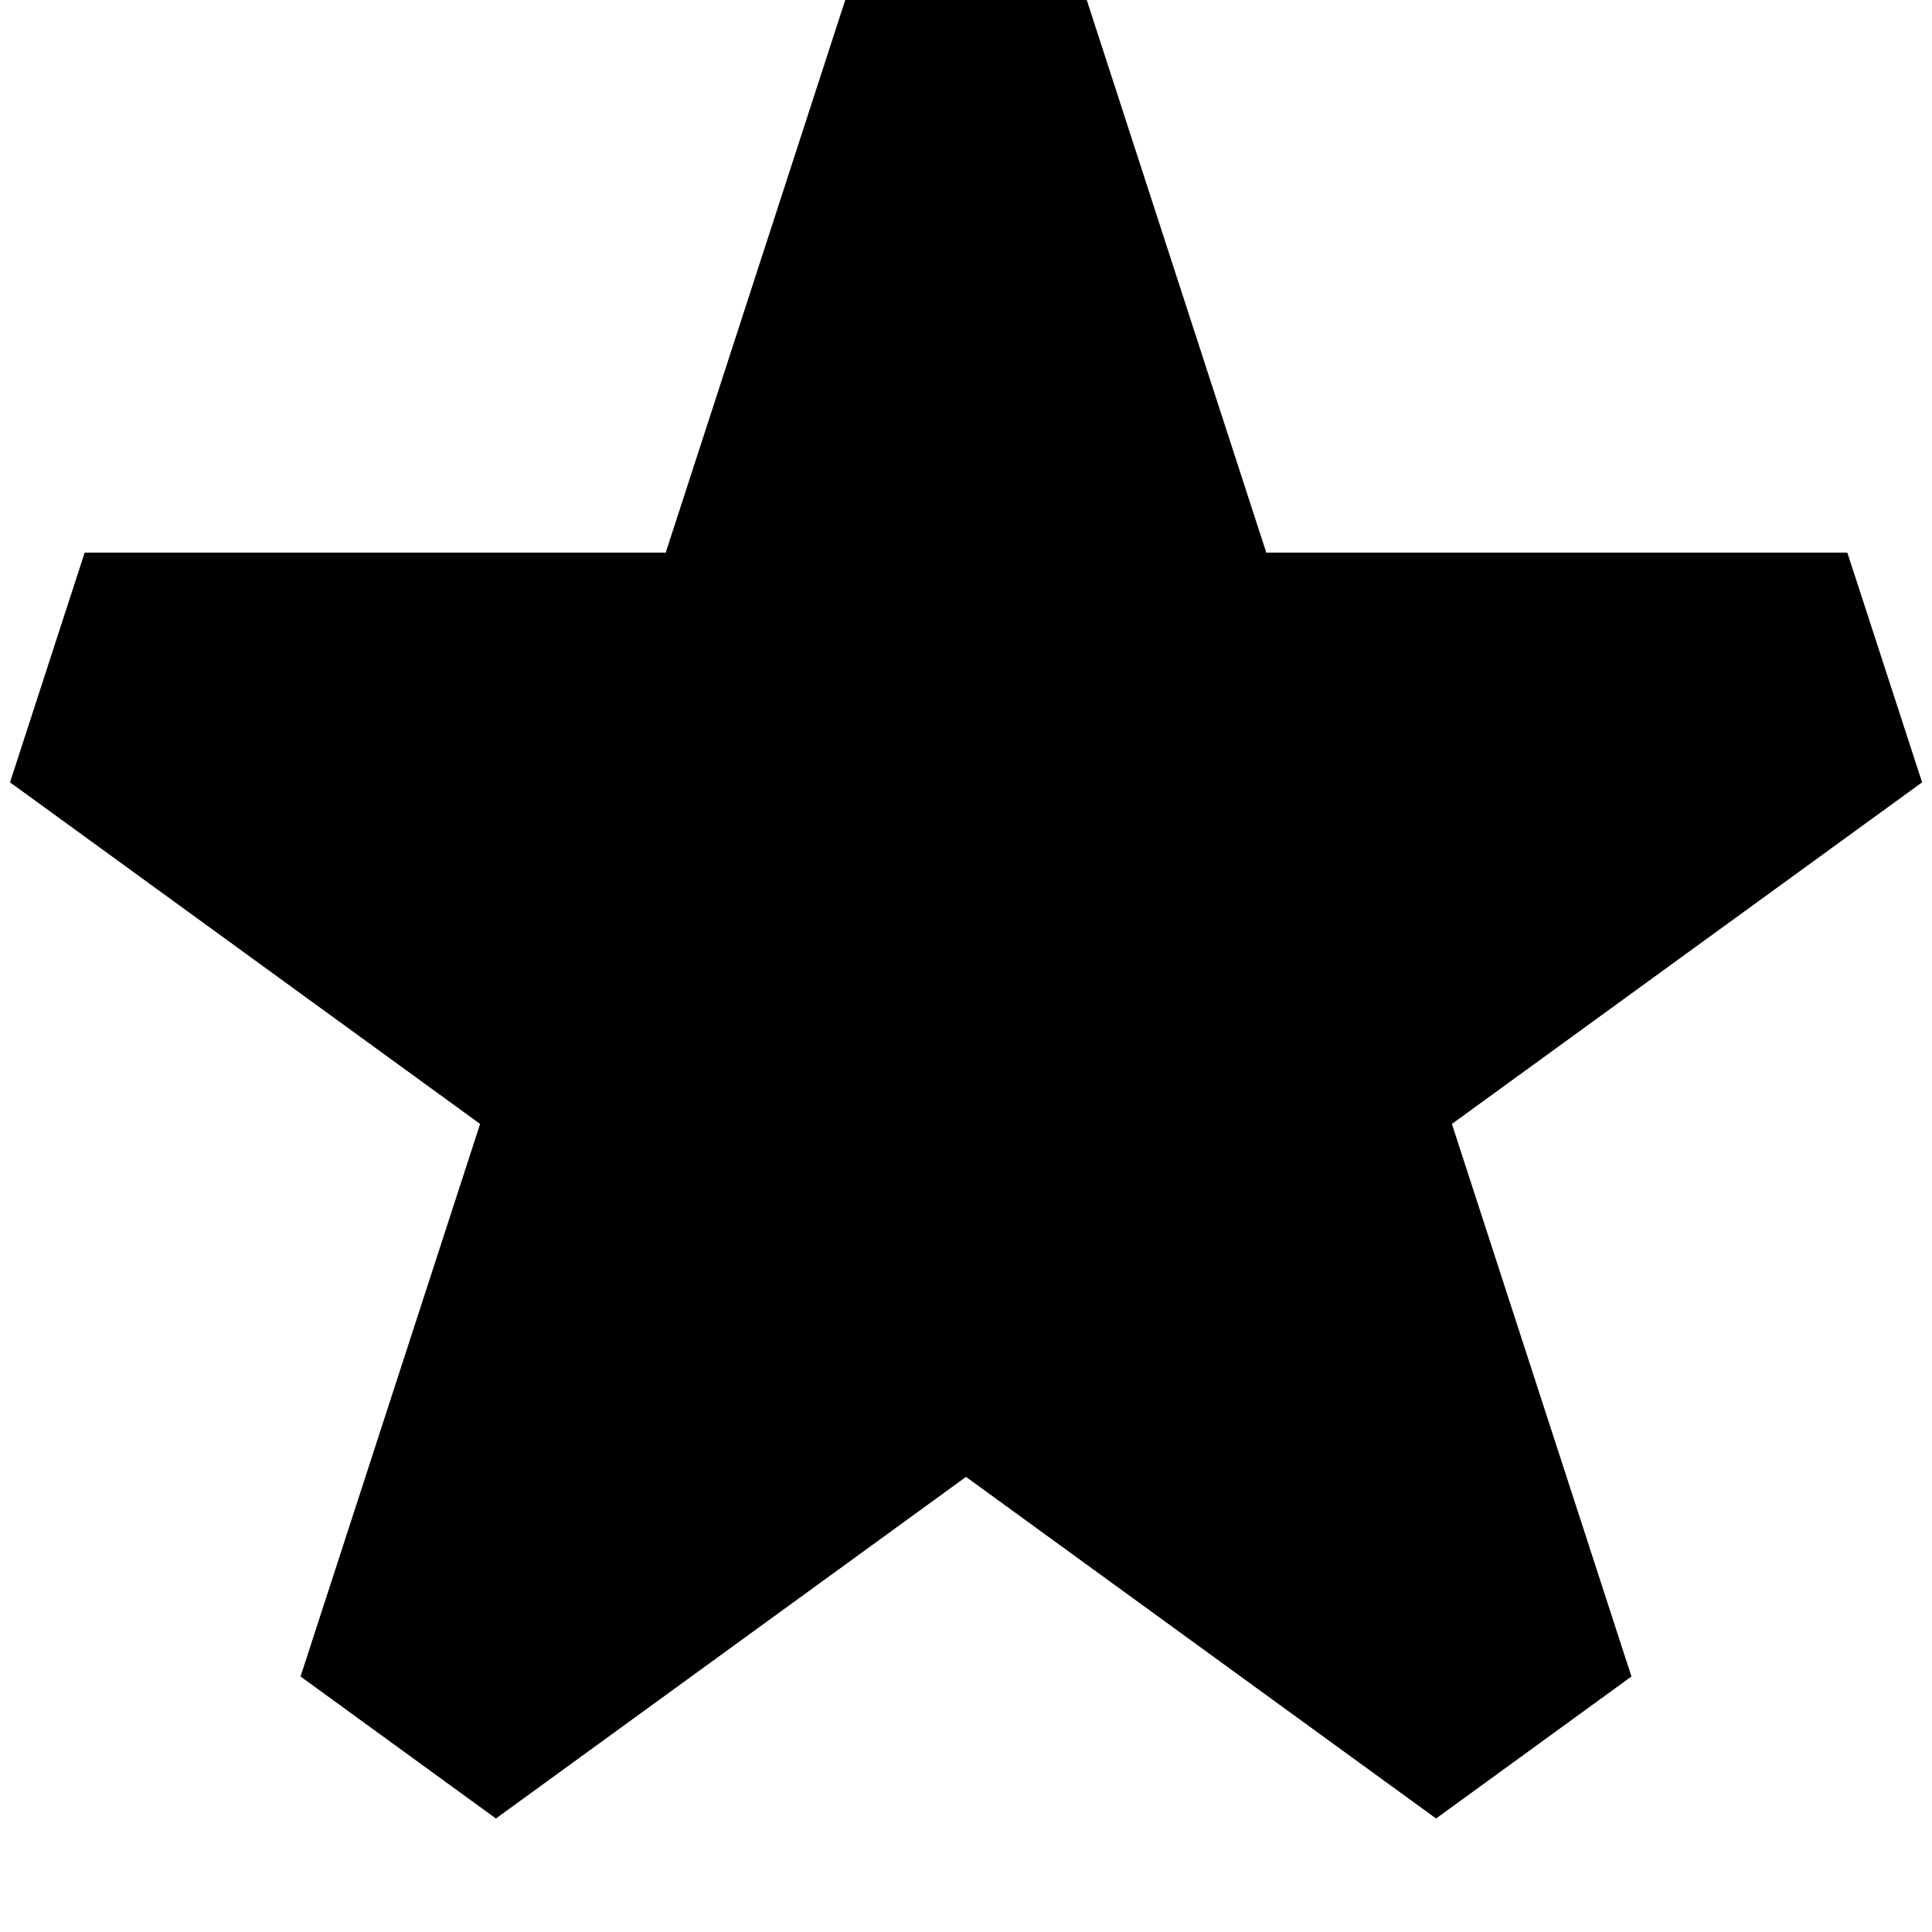
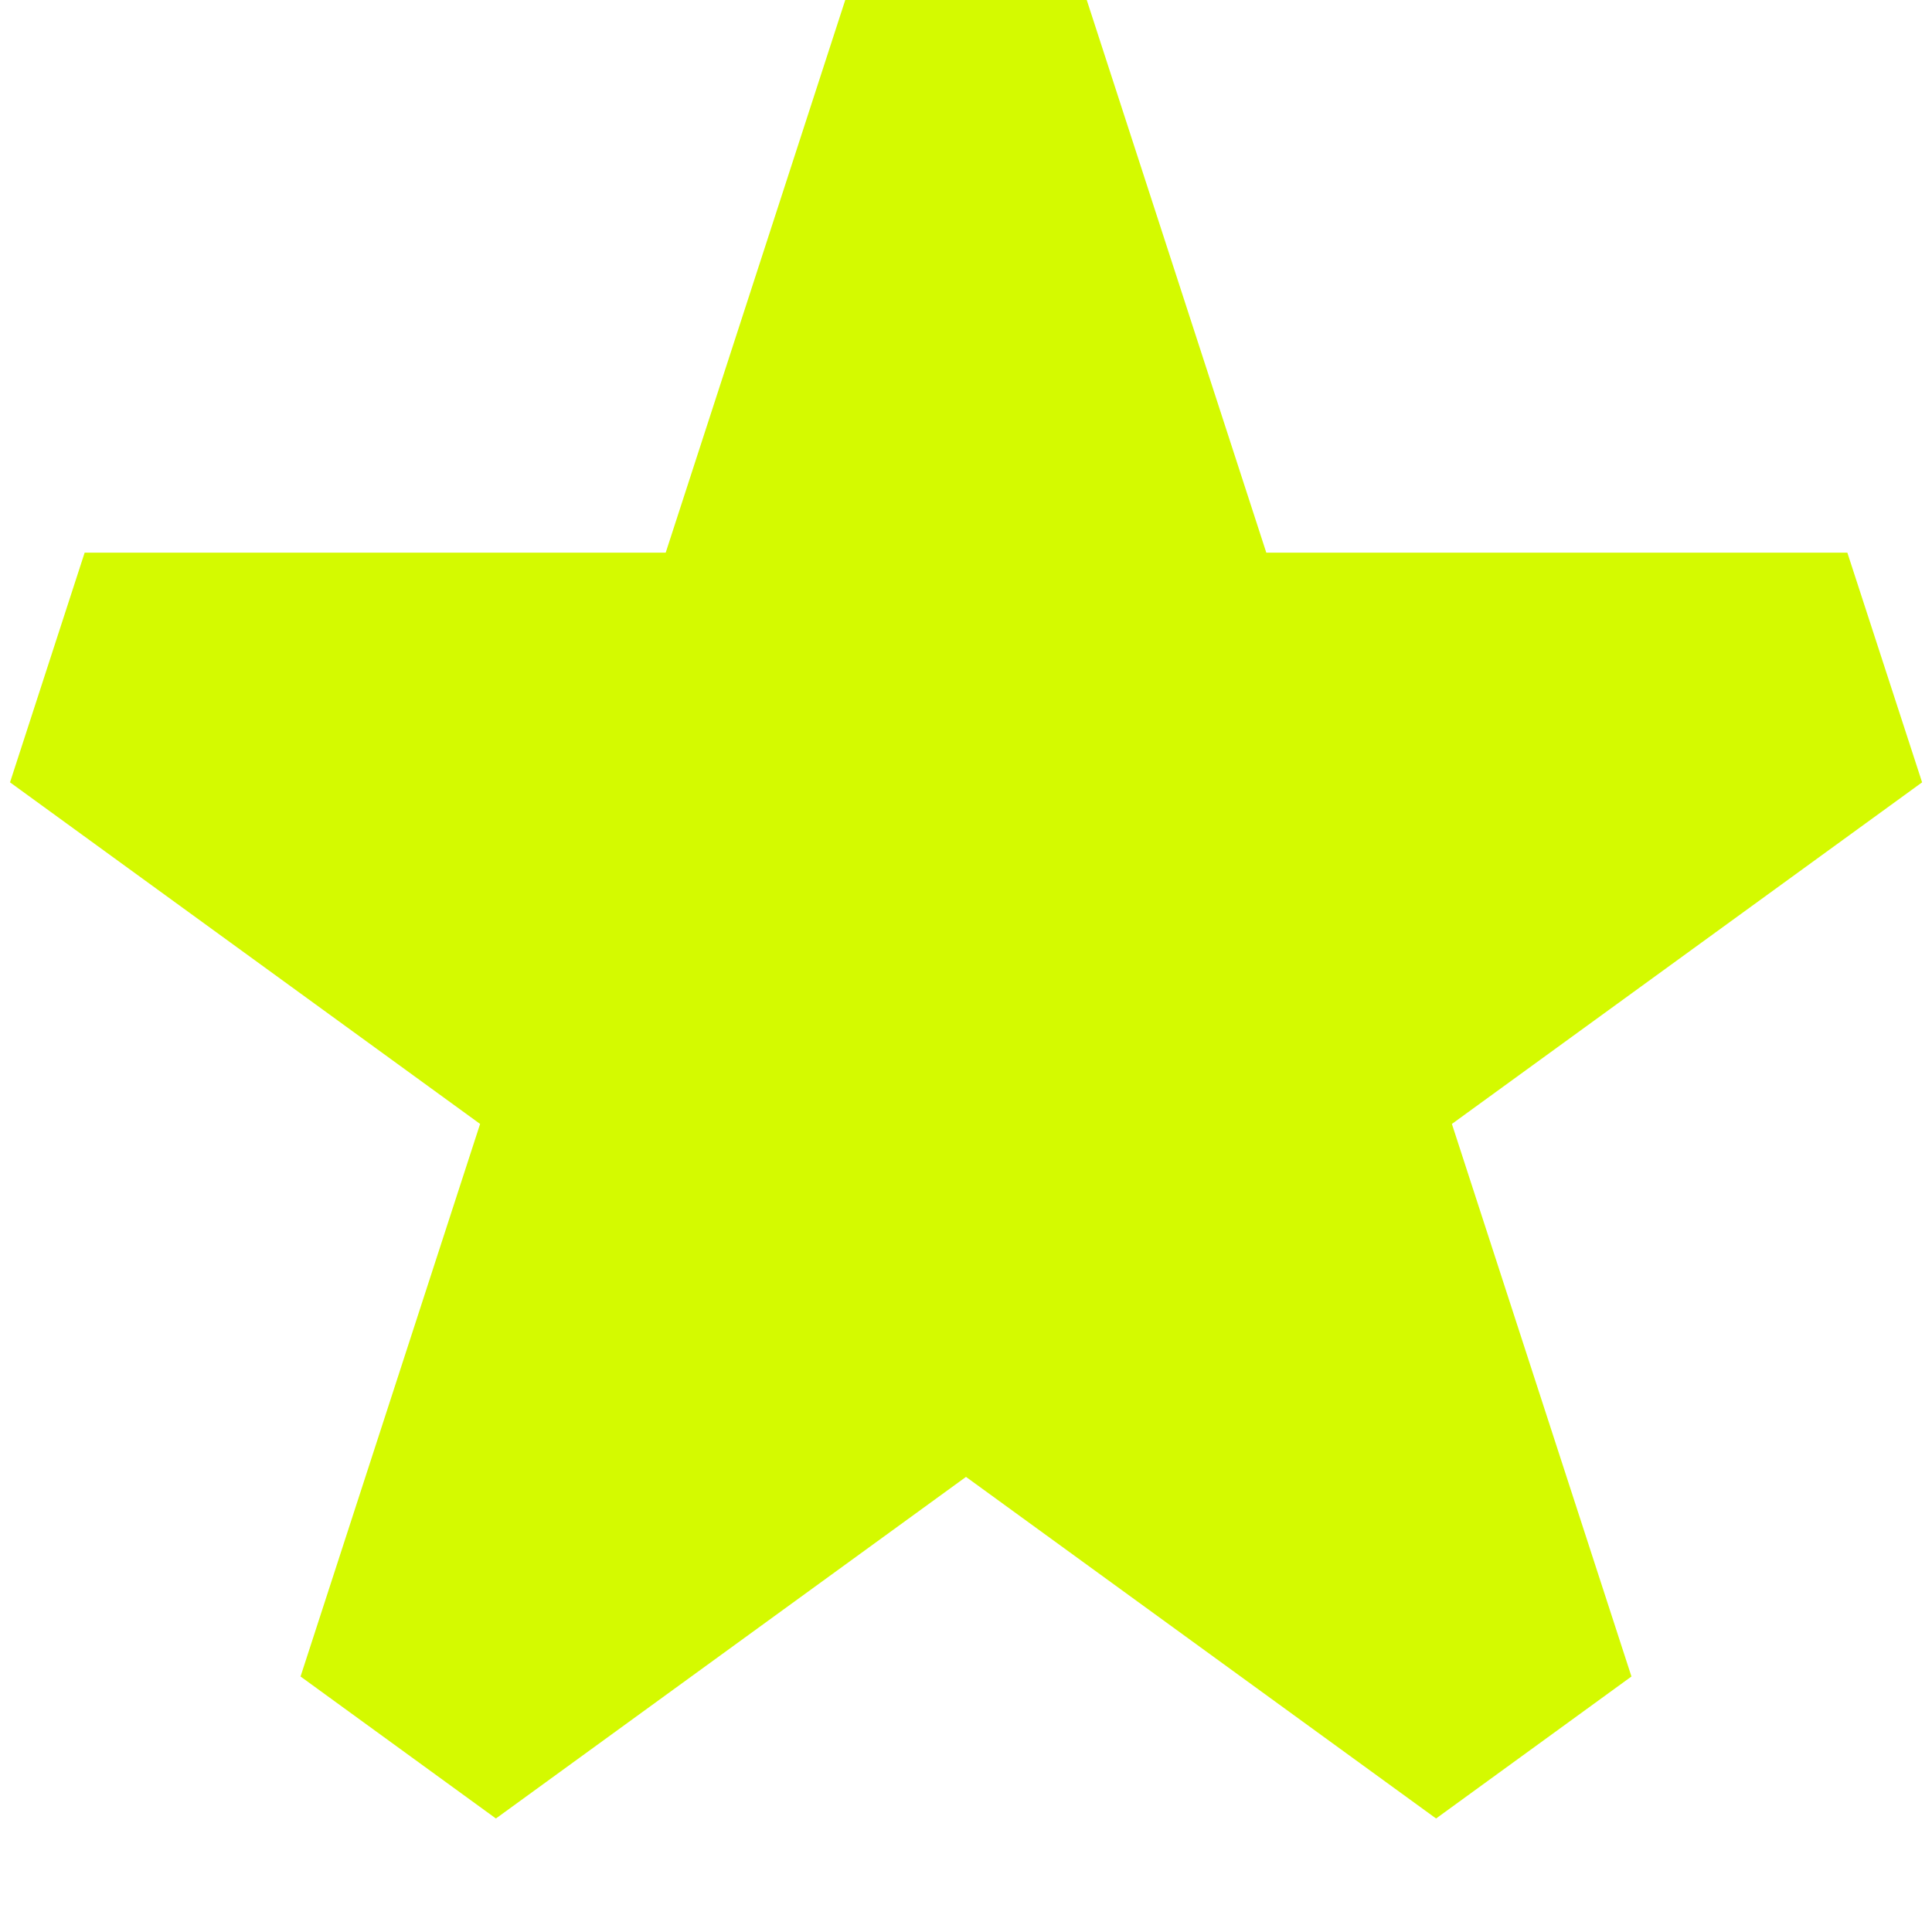
<svg xmlns="http://www.w3.org/2000/svg" width="800px" height="800px" viewBox="0 0 16 16" fill="none">
-   <path d="M9 0H7L5.513 4.577L0.701 4.577L0.083 6.479L3.976 9.308L2.489 13.884L4.107 15.06L8 12.231L11.893 15.06L13.511 13.884L12.024 9.308L15.918 6.479L15.299 4.577L10.487 4.577L9 0Z" fill="#000000" />
+   <g id="SVGRepo_bgCarrier" stroke-width="0" />
+   <g id="SVGRepo_tracerCarrier" stroke-linecap="round" stroke-linejoin="round" />
+   <g id="SVGRepo_iconCarrier">
+     <path d="M9 0H7L5.513 4.577L0.701 4.577L0.083 6.479L3.976 9.308L2.489 13.884L4.107 15.06L8 12.231L11.893 15.06L13.511 13.884L12.024 9.308L15.918 6.479L15.299 4.577L10.487 4.577L9 0Z" fill="#d4fa00" />
+   </g>
</svg>
